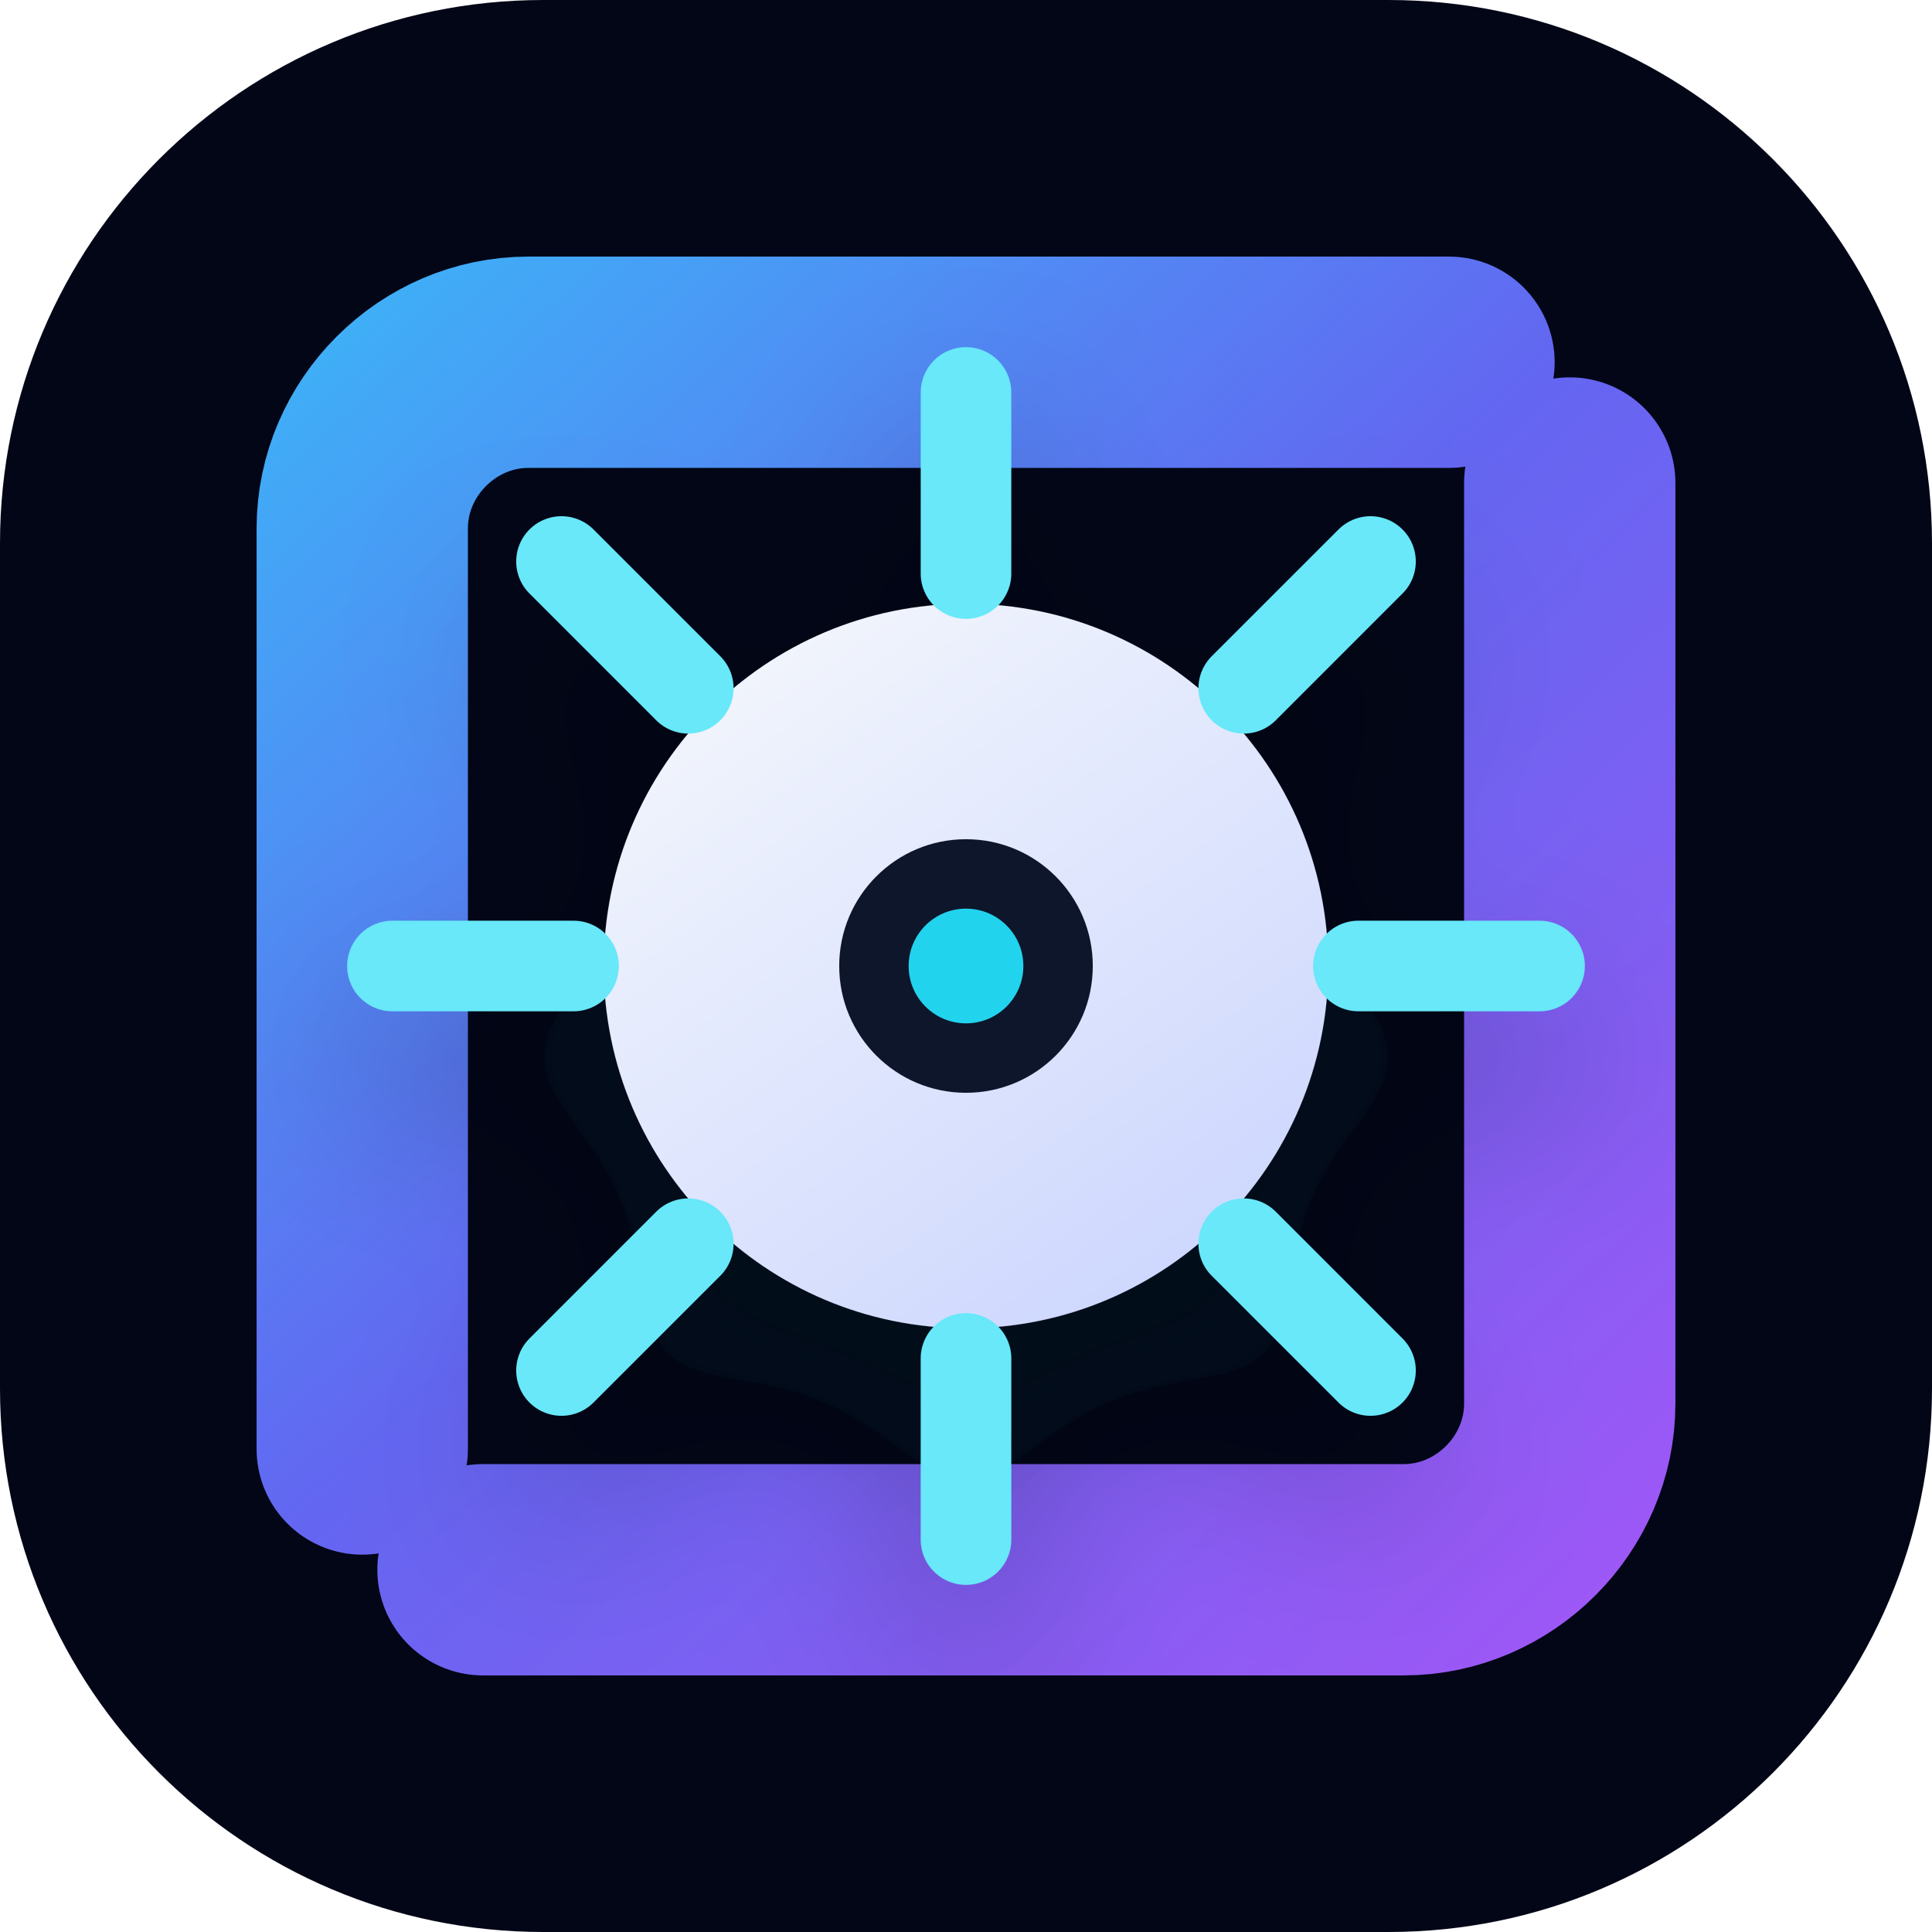
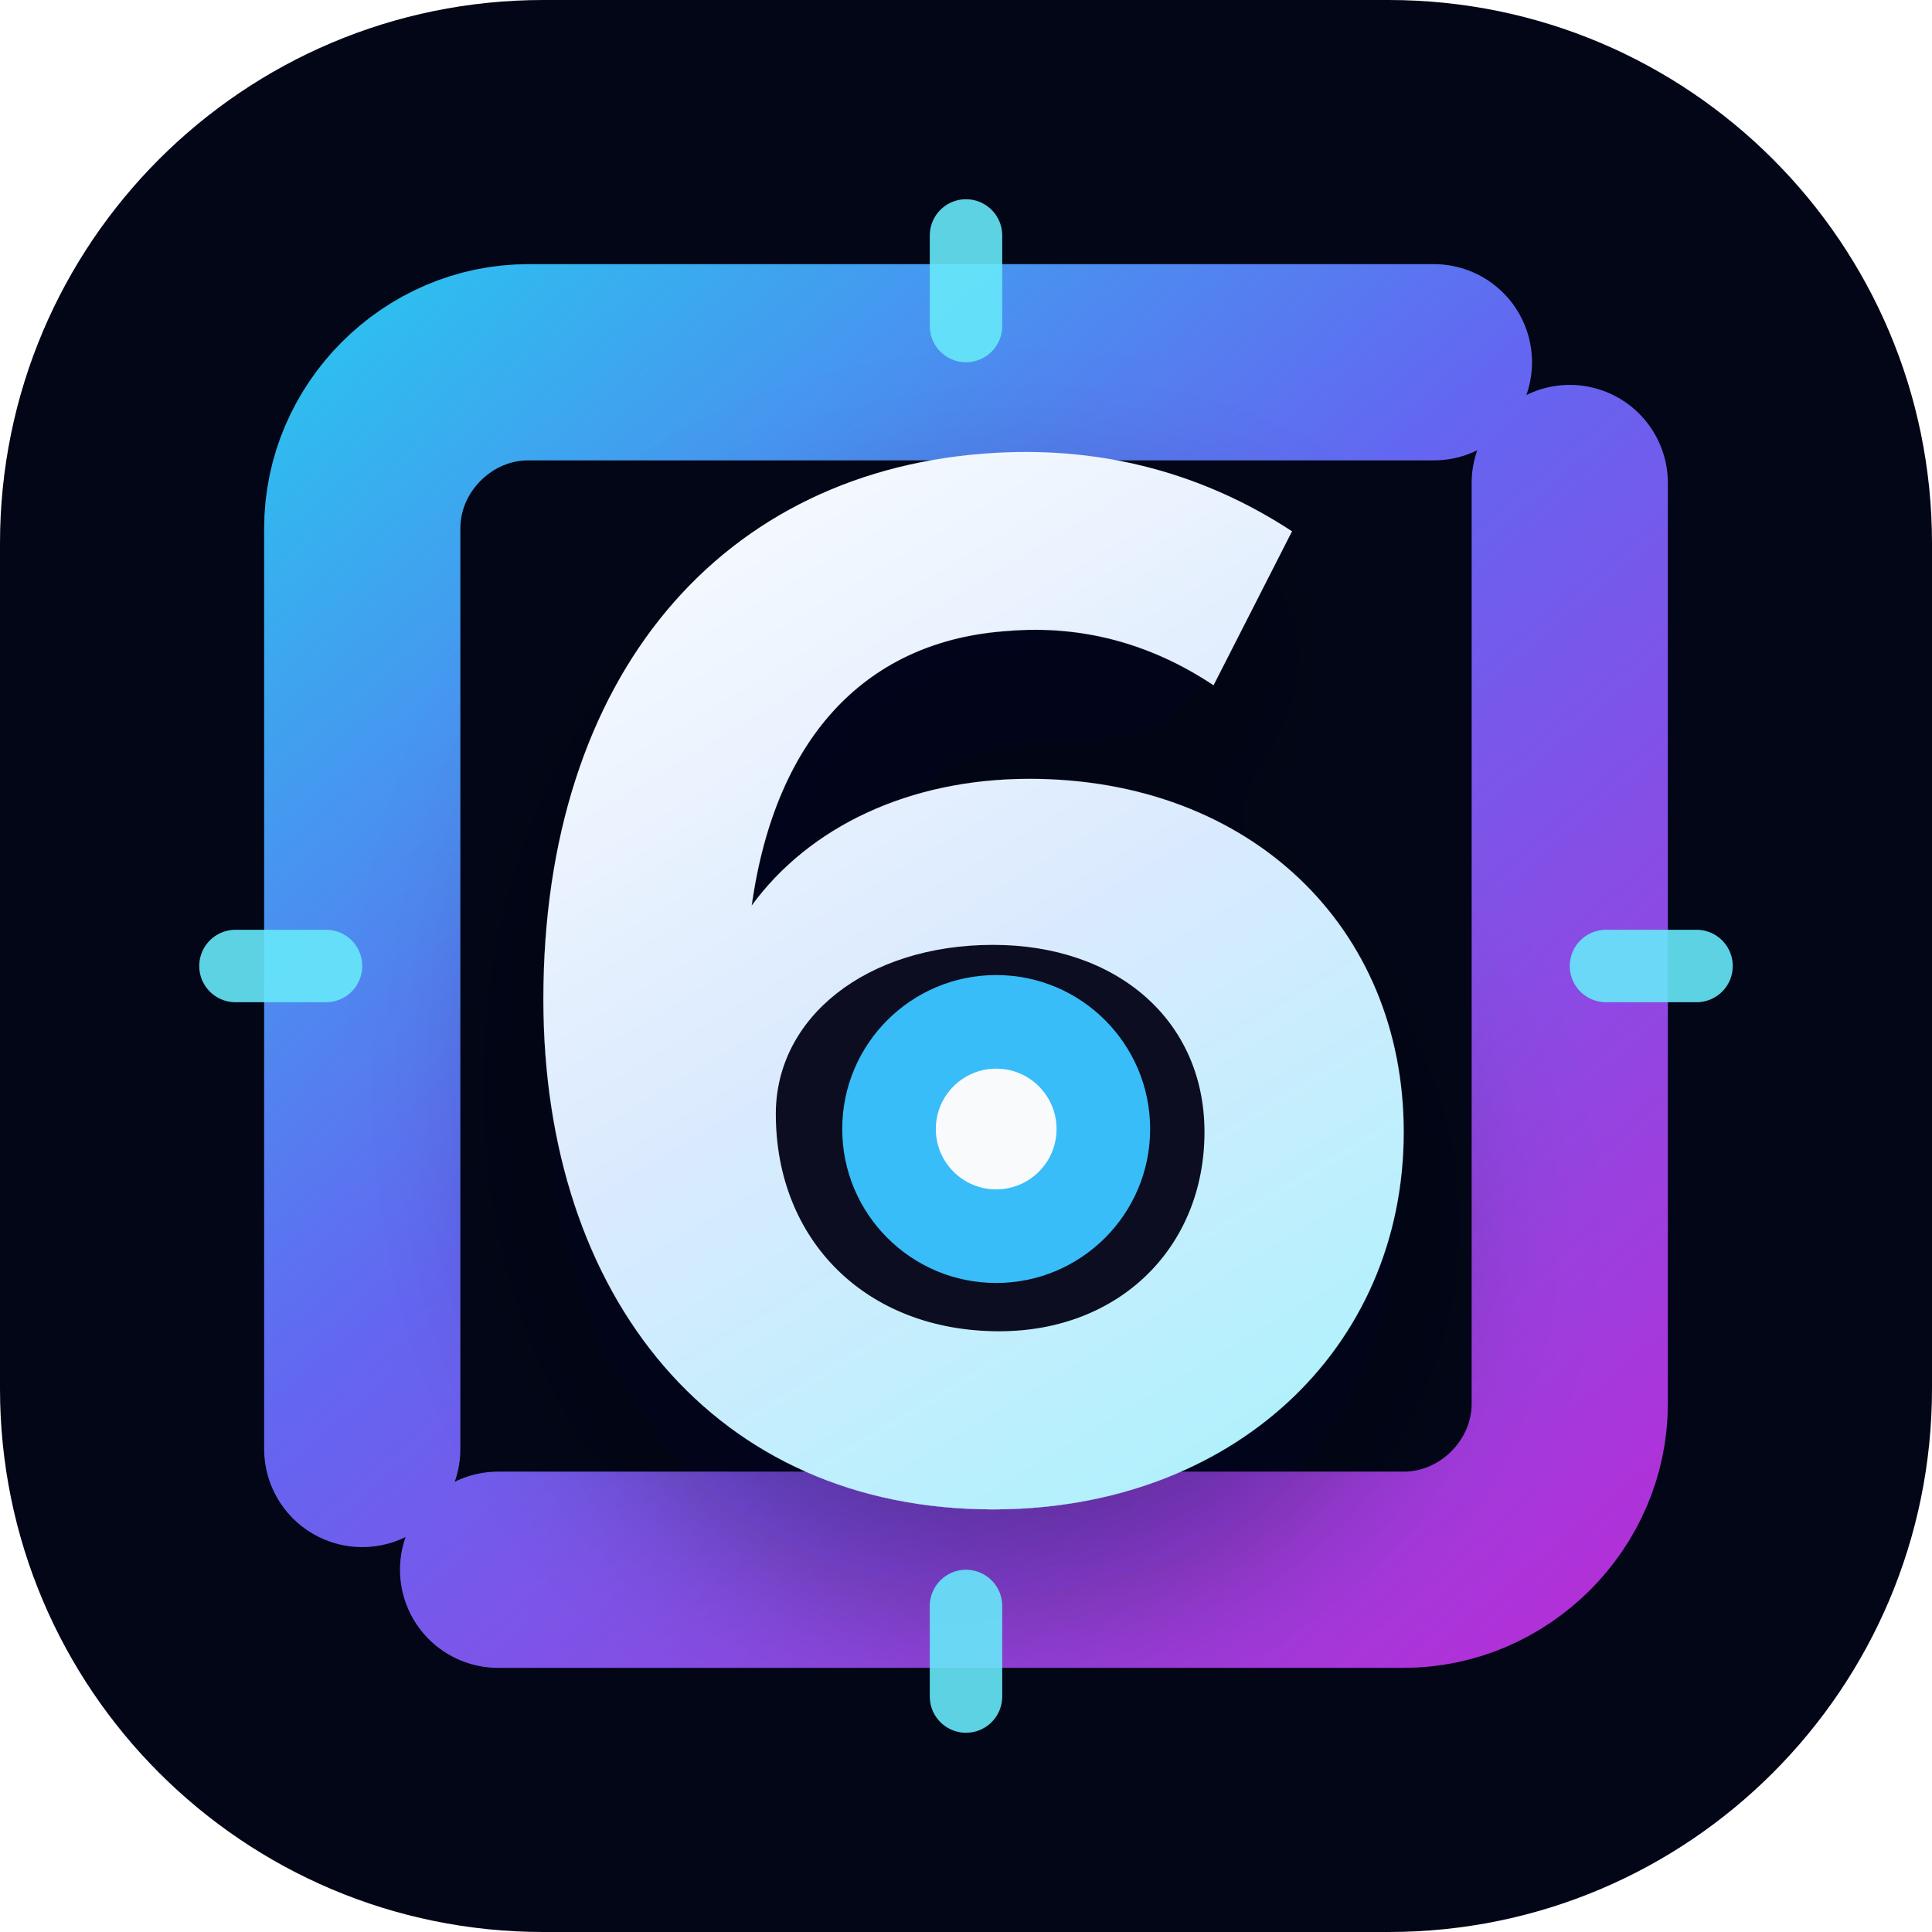
- <svg xmlns="http://www.w3.org/2000/svg" viewBox="0 0 64 64" role="img" aria-label="AI Hub">
+ <svg xmlns="http://www.w3.org/2000/svg" viewBox="0 0 64 64" role="img" aria-label="AI Hub 6">
  <defs>
-     <linearGradient id="bg" x1="8" y1="6" x2="56" y2="58" gradientUnits="userSpaceOnUse">
-       <stop offset="0" stop-color="#38bdf8" />
-       <stop offset="0.48" stop-color="#6366f1" />
-       <stop offset="1" stop-color="#a855f7" />
+     <linearGradient id="bg" x1="9" y1="5" x2="55" y2="59" gradientUnits="userSpaceOnUse">
+       <stop offset="0" stop-color="#22d3ee" />
+       <stop offset="0.45" stop-color="#6366f1" />
+       <stop offset="1" stop-color="#c026d3" />
    </linearGradient>
-     <linearGradient id="core" x1="22" y1="18" x2="42" y2="46" gradientUnits="userSpaceOnUse">
-       <stop offset="0" stop-color="#f8fafc" />
-       <stop offset="1" stop-color="#c7d2fe" />
+     <linearGradient id="six" x1="20" y1="12" x2="44" y2="52" gradientUnits="userSpaceOnUse">
+       <stop offset="0" stop-color="#ffffff" />
+       <stop offset="0.5" stop-color="#dbeafe" />
+       <stop offset="1" stop-color="#a5f3fc" />
    </linearGradient>
-     <filter id="softShadow" x="-20%" y="-20%" width="140%" height="140%">
-       <feDropShadow dx="0" dy="3" stdDeviation="3" flood-color="#0f172a" flood-opacity="0.28" />
+     <filter id="shadow" x="-25%" y="-25%" width="150%" height="150%">
+       <feDropShadow dx="0" dy="3" stdDeviation="3" flood-color="#020617" flood-opacity="0.36" />
    </filter>
  </defs>
  <rect width="64" height="64" rx="18" fill="#020617" />
-   <path d="M12 48V17.5C12 14.5 14.5 12 17.5 12H48" fill="none" stroke="url(#bg)" stroke-width="7" stroke-linecap="round" />
-   <path d="M52 16V46.5C52 49.5 49.5 52 46.5 52H16" fill="none" stroke="url(#bg)" stroke-width="7" stroke-linecap="round" />
-   <g filter="url(#softShadow)">
-     <circle cx="32" cy="32" r="12" fill="url(#core)" />
-     <path d="M32 19V13M32 51v-6M45 32h6M13 32h6M41.2 22.8l4.2-4.2M18.6 45.4l4.2-4.2M41.2 41.2l4.2 4.2M18.6 18.6l4.2 4.2" stroke="#67e8f9" stroke-width="3" stroke-linecap="round" />
-     <circle cx="32" cy="32" r="4.2" fill="#0f172a" />
-     <circle cx="32" cy="32" r="1.9" fill="#22d3ee" />
+   <path d="M12 48V17.5C12 14.5 14.5 12 17.5 12H47.5" fill="none" stroke="url(#bg)" stroke-width="6.5" stroke-linecap="round" />
+   <path d="M52 16V46.5C52 49.5 49.5 52 46.5 52H16.5" fill="none" stroke="url(#bg)" stroke-width="6.5" stroke-linecap="round" />
+   <g filter="url(#shadow)">
+     <path d="M42.8 17.6C39.9 15.7 36.6 14.8 33 15C23.9 15.5 18 22.4 18 33.1C18 43 23.7 50 32.9 50C40.8 50 46.5 44.7 46.5 37.5C46.5 30.7 41.4 25.8 34.1 25.8C30.1 25.8 26.8 27.4 24.9 30C25.7 24.3 28.8 21.2 33.4 20.9C35.8 20.7 38.1 21.3 40.2 22.7L42.8 17.6Z" fill="url(#six)" />
+     <path d="M32.9 31.3C37 31.3 39.9 33.8 39.9 37.5C39.9 41.3 37.1 44.1 33.1 44.1C28.7 44.1 25.7 41.1 25.7 36.9C25.7 33.7 28.7 31.3 32.9 31.3Z" fill="#020617" opacity="0.96" />
+     <circle cx="33" cy="37.4" r="5.1" fill="#38bdf8" />
+     <circle cx="33" cy="37.4" r="2" fill="#f8fafc" />
  </g>
+   <path d="M32 10.8V7.8M53.2 32H56.2M32 56.2V53.2M7.8 32H10.8" stroke="#67e8f9" stroke-width="2.4" stroke-linecap="round" opacity="0.9" />
</svg>
